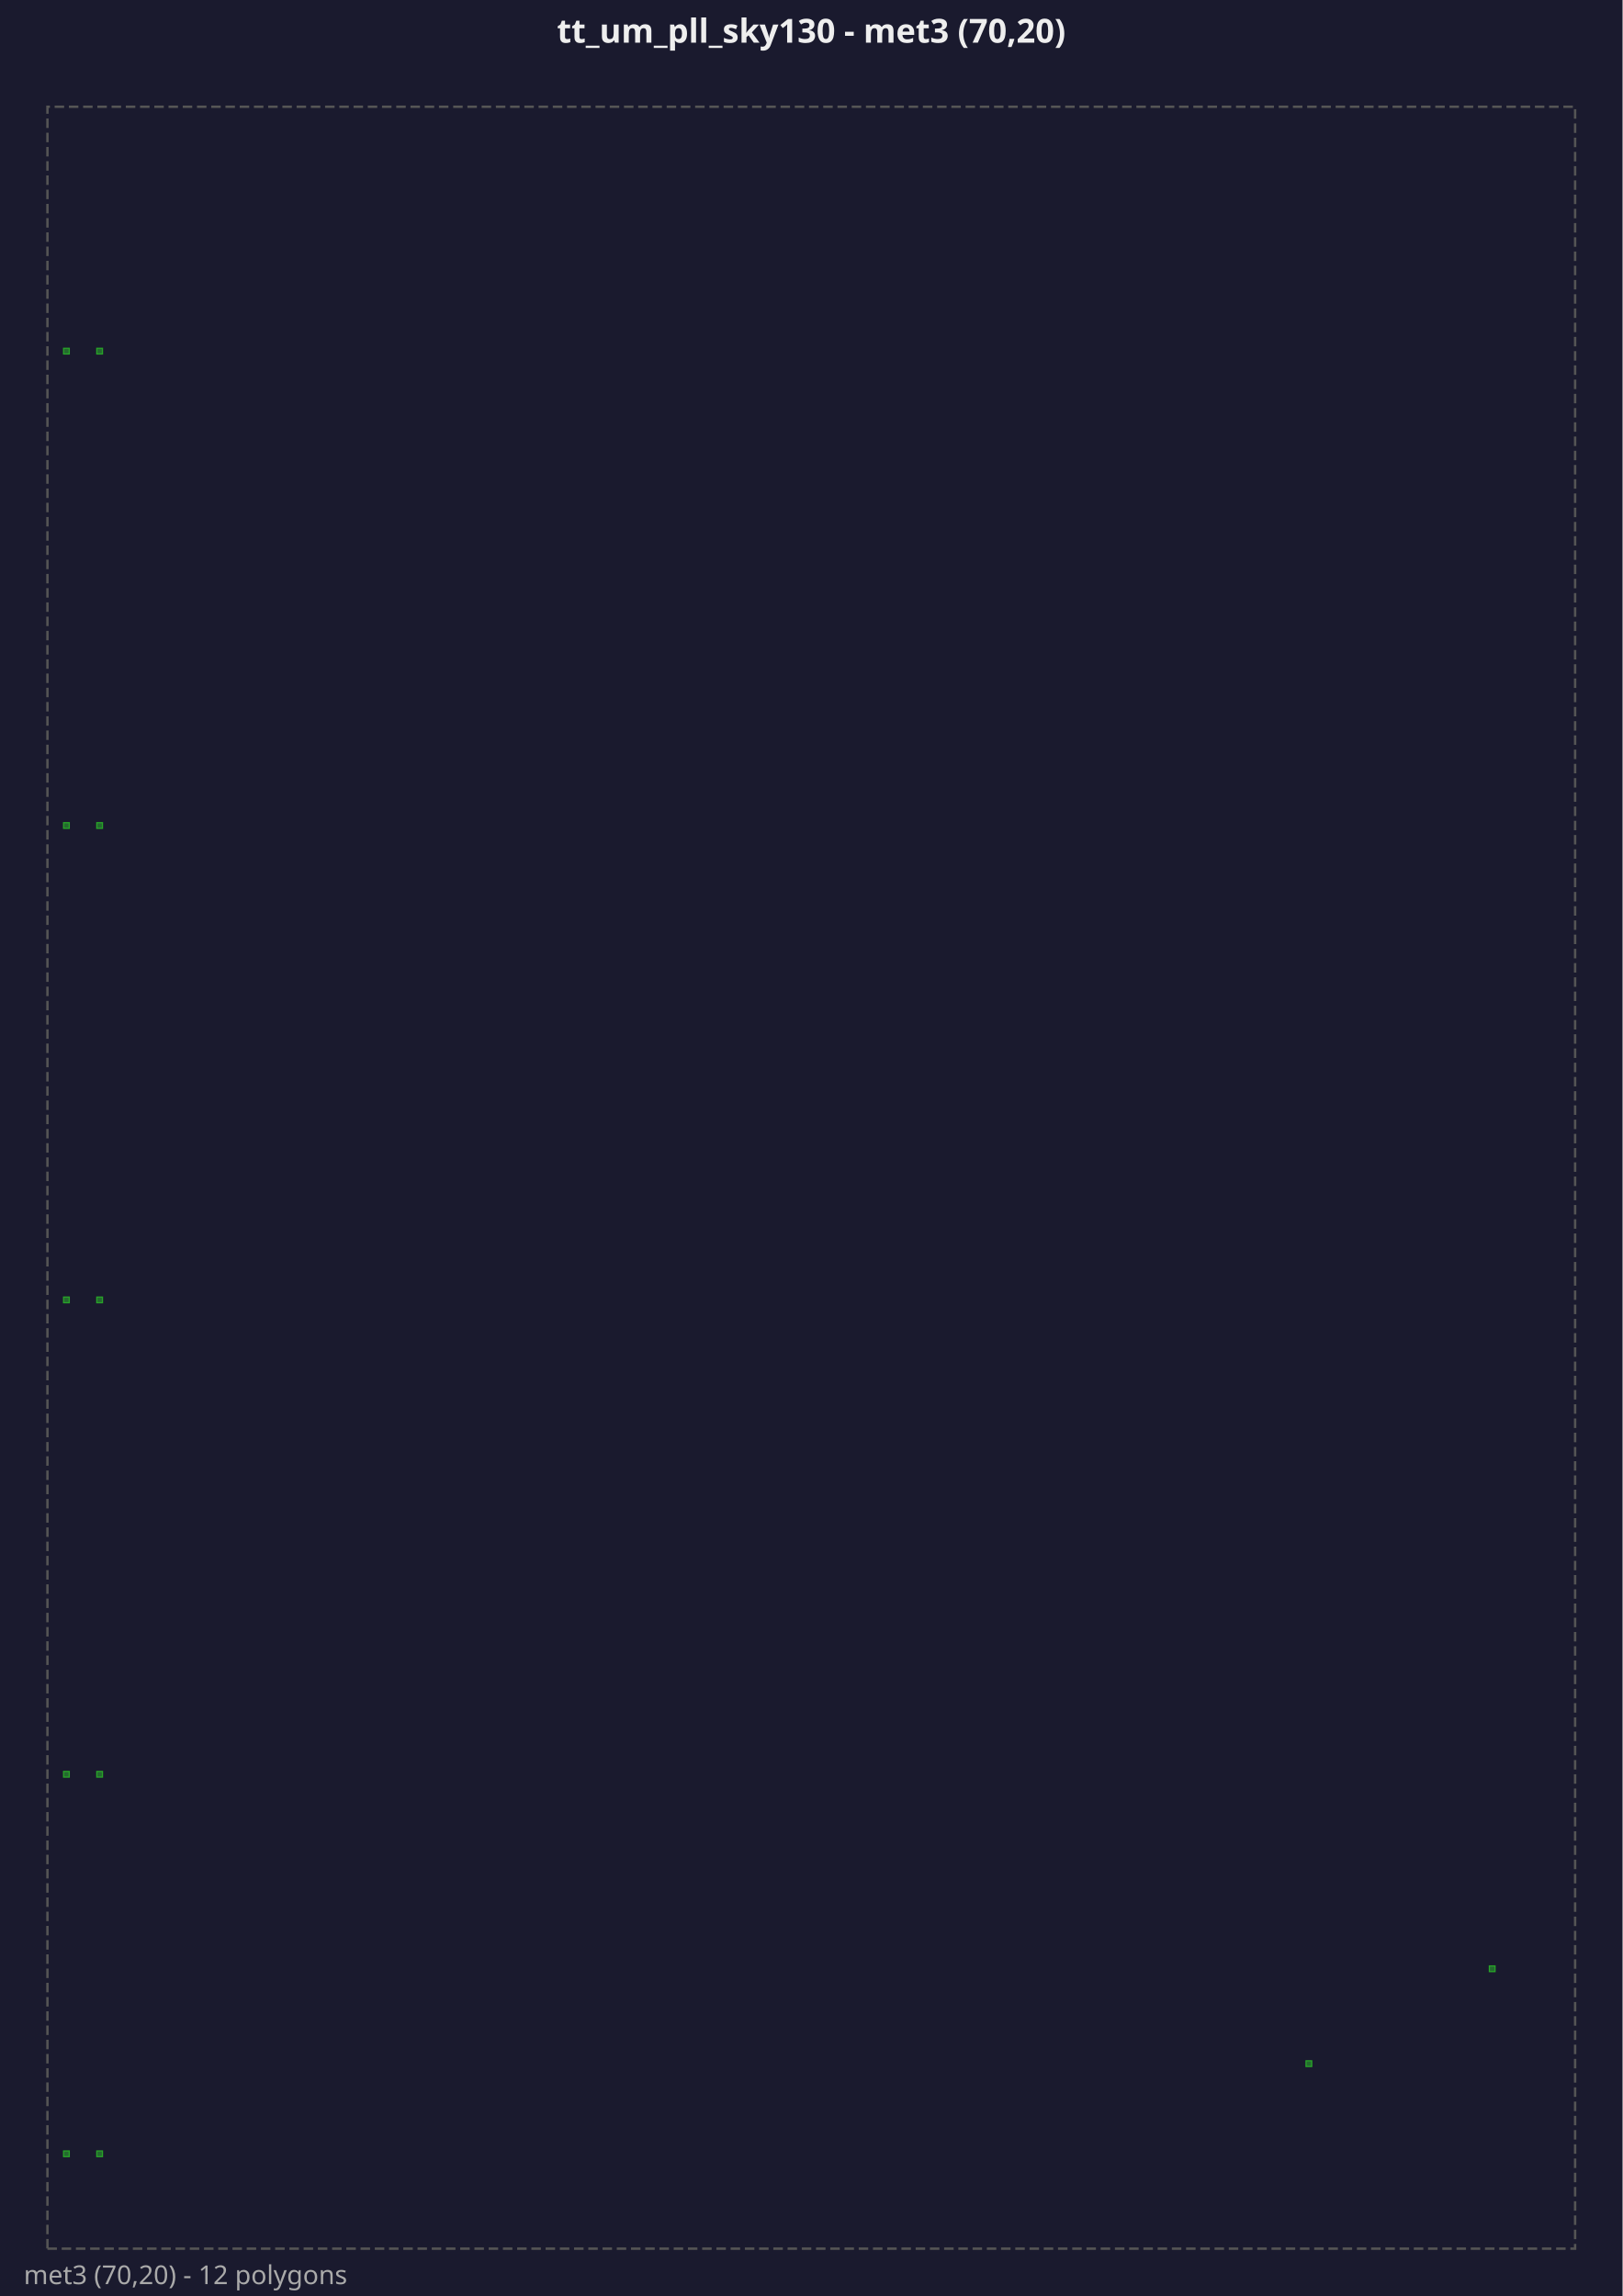
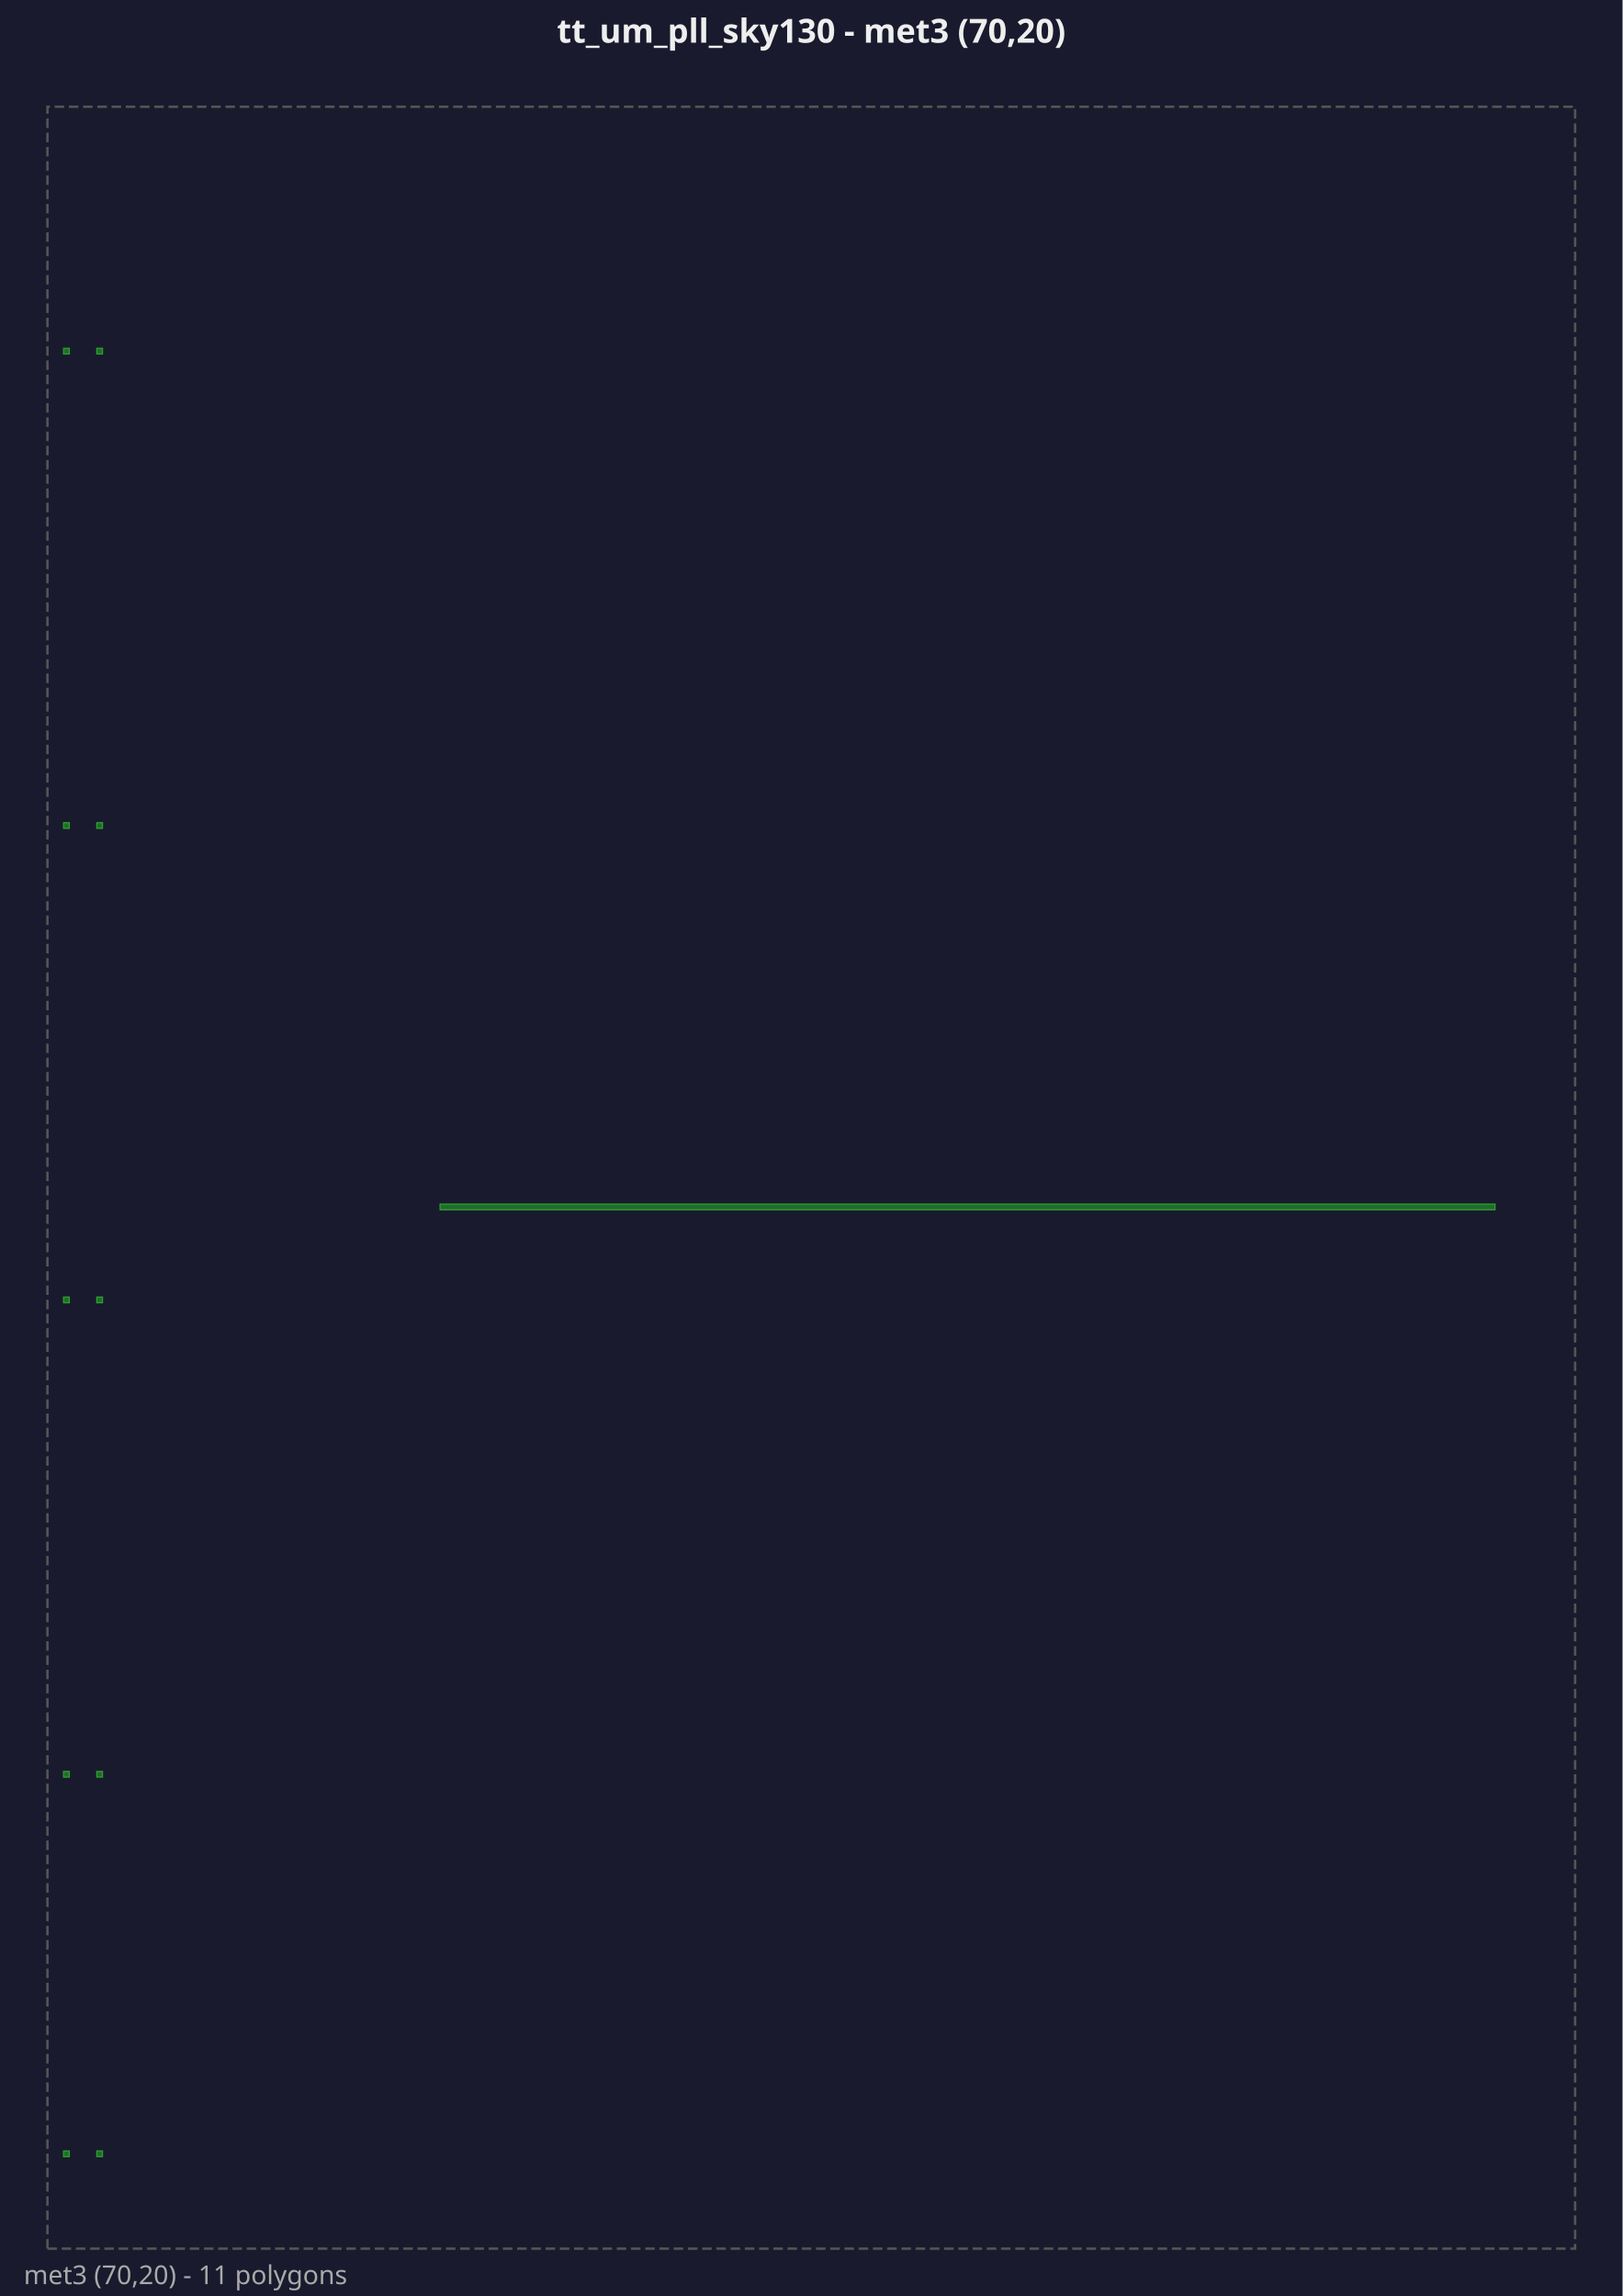
<svg xmlns="http://www.w3.org/2000/svg" width="684.0" height="968.0" viewBox="0 0 684.0 968.0">
  <rect width="100%" height="100%" fill="#1a1a2e" />
  <text x="342.0" y="18" font-family="sans-serif" font-size="14" fill="#eee" text-anchor="middle" font-weight="bold">tt_um_pll_sky130 - met3 (70,20)</text>
  <g transform="translate(0, 25)">
    <path d="M 20.00,923.04 L 664.00,923.04 L 664.00,20.00 L 20.00,20.00 Z" fill="none" stroke="#555555" stroke-width="1" stroke-dasharray="4,2" />
-     <path d="M 43.20,121.84 L 40.80,121.84 L 40.80,124.24 L 43.20,124.24 Z M 29.20,121.84 L 26.80,121.84 L 26.80,124.24 L 29.20,124.24 Z M 43.20,321.84 L 40.80,321.84 L 40.80,324.24 L 43.20,324.24 Z M 29.20,321.84 L 26.80,321.84 L 26.80,324.24 L 29.20,324.24 Z M 43.20,521.84 L 40.80,521.84 L 40.80,524.24 L 43.20,524.24 Z M 29.20,521.84 L 26.80,521.84 L 26.80,524.24 L 29.20,524.24 Z M 43.20,721.84 L 40.80,721.84 L 40.80,724.24 L 43.20,724.24 Z M 29.20,721.84 L 26.80,721.84 L 26.80,724.24 L 29.20,724.24 Z M 630.24,803.84 L 627.84,803.84 L 627.84,806.24 L 630.24,806.24 Z M 552.96,843.84 L 550.56,843.84 L 550.56,846.24 L 552.96,846.24 Z M 43.20,881.84 L 40.80,881.84 L 40.80,884.24 L 43.20,884.24 Z M 29.20,881.84 L 26.80,881.84 L 26.80,884.24 L 29.20,884.24 Z" fill="#32CD32" fill-opacity="0.45" stroke="#28a428" stroke-width="0.5" />
-     <text x="10" y="938" font-family="sans-serif" font-size="11" fill="#aaaaaa">met3 (70,20) - 12 polygons</text>
+     <path d="M 43.20,121.84 L 40.80,121.84 L 40.80,124.24 L 43.20,124.24 Z M 29.20,121.84 L 26.80,121.84 L 26.80,124.24 L 29.20,124.24 Z M 43.20,321.84 L 40.80,321.84 L 40.80,324.24 L 43.20,324.24 Z M 29.20,321.84 L 26.80,321.84 L 26.80,324.24 L 29.20,324.24 Z M 185.52,485.06 L 630.24,485.06 L 630.24,482.66 L 185.52,482.66 Z M 43.20,521.84 L 40.80,521.84 L 40.80,524.24 L 43.20,524.24 Z M 29.20,521.84 L 26.80,521.84 L 26.80,524.24 L 29.20,524.24 Z M 43.20,721.84 L 40.80,721.84 L 40.80,724.24 L 43.20,724.24 Z M 29.20,721.84 L 26.80,721.84 L 26.80,724.24 L 29.20,724.24 Z M 43.20,881.84 L 40.80,881.84 L 40.80,884.24 L 43.20,884.24 Z M 29.20,881.84 L 26.80,881.84 L 26.80,884.24 L 29.20,884.24 Z" fill="#32CD32" fill-opacity="0.45" stroke="#28a428" stroke-width="0.5" />
+     <text x="10" y="938" font-family="sans-serif" font-size="11" fill="#aaaaaa">met3 (70,20) - 11 polygons</text>
  </g>
</svg>
